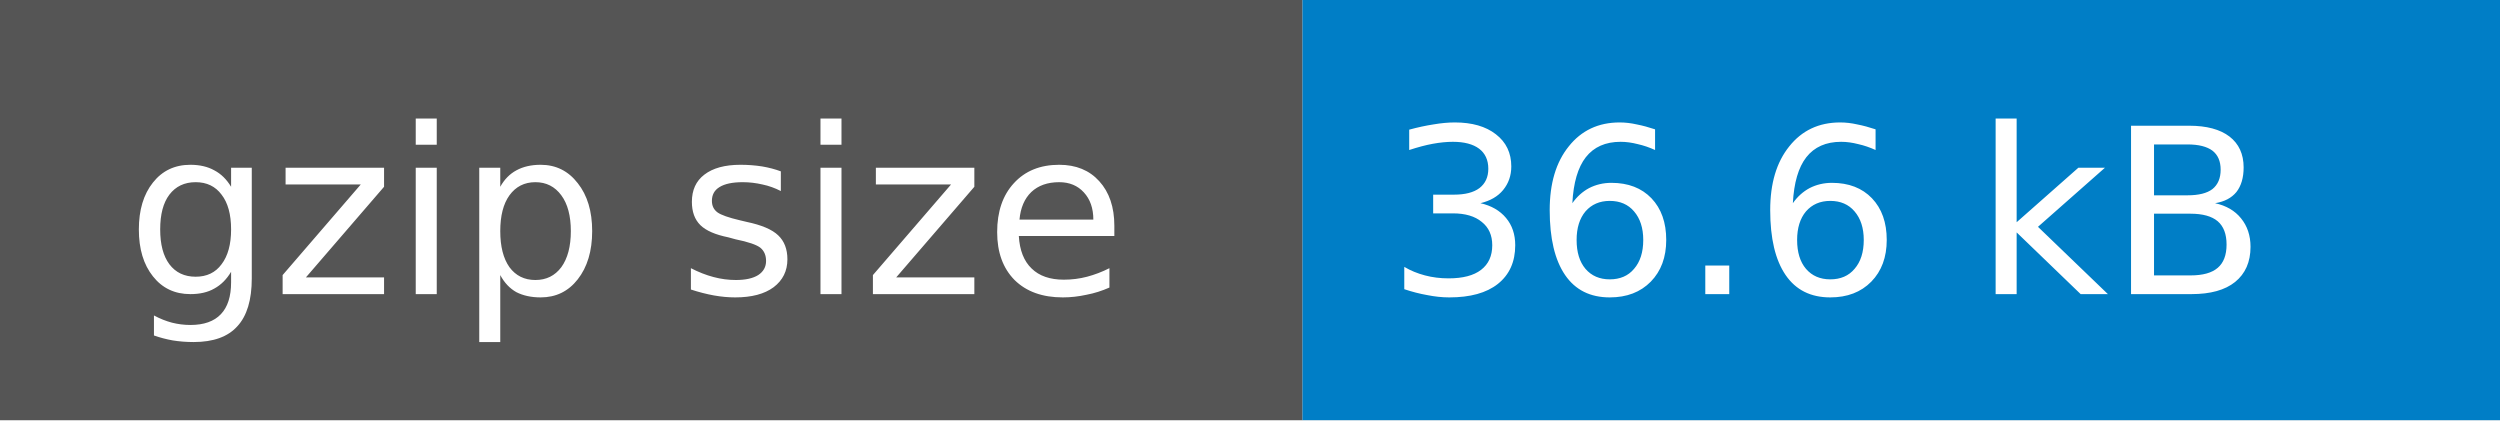
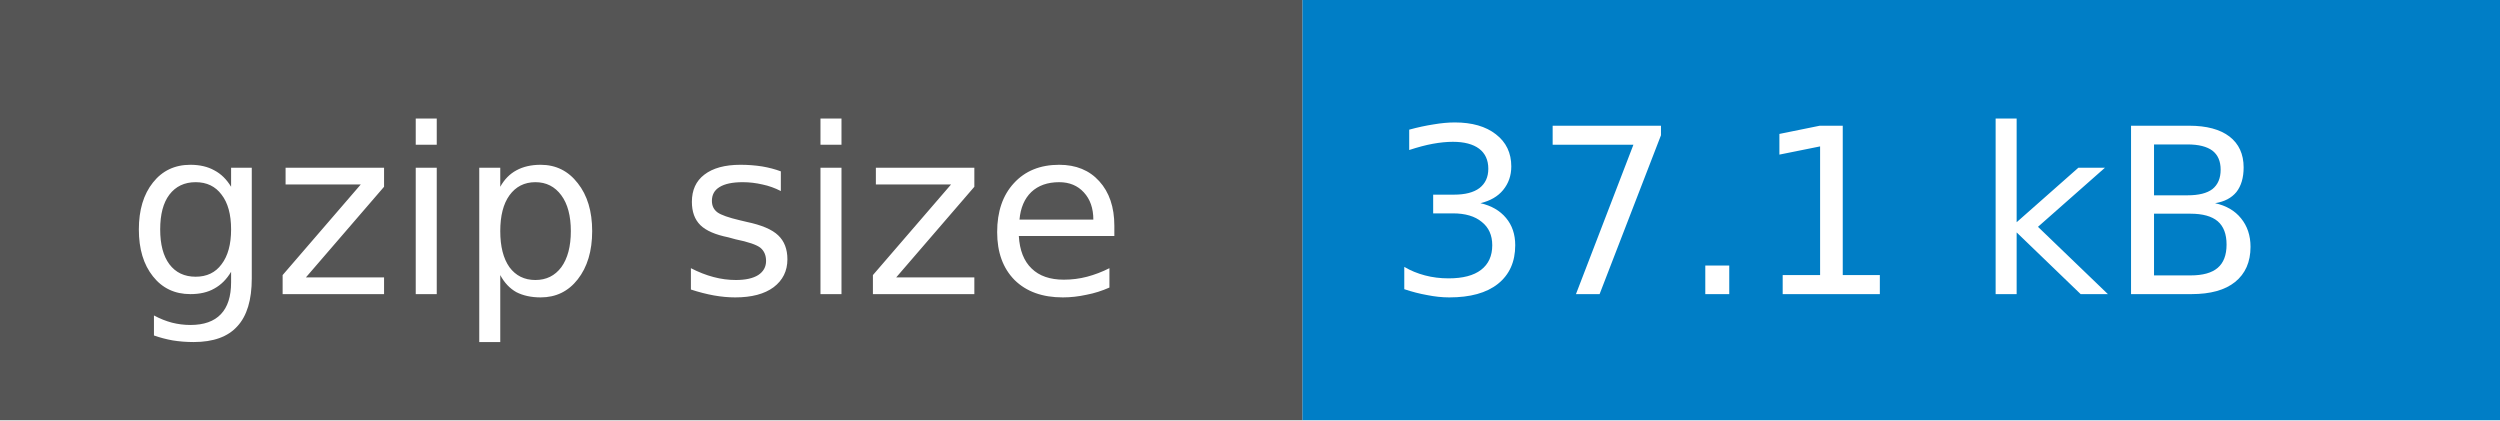
- <svg xmlns="http://www.w3.org/2000/svg" width="119" height="20" role="img" aria-label="gzip size: 36.6 kB">
+ <svg xmlns="http://www.w3.org/2000/svg" width="119" height="20" role="img" aria-label="gzip size: 37.1 kB">
  <rect width="62" height="20" fill="#555" />
  <rect x="62" width="57" height="20" fill="#007ec6" />
  <g fill="#fff" font-family="Verdana,DejaVu Sans,sans-serif" font-size="11">
    <text x="6" y="14">gzip size</text>
-     <text x="66" y="14">36.6 kB</text>
+     <text x="66" y="14">37.1 kB</text>
  </g>
</svg>
